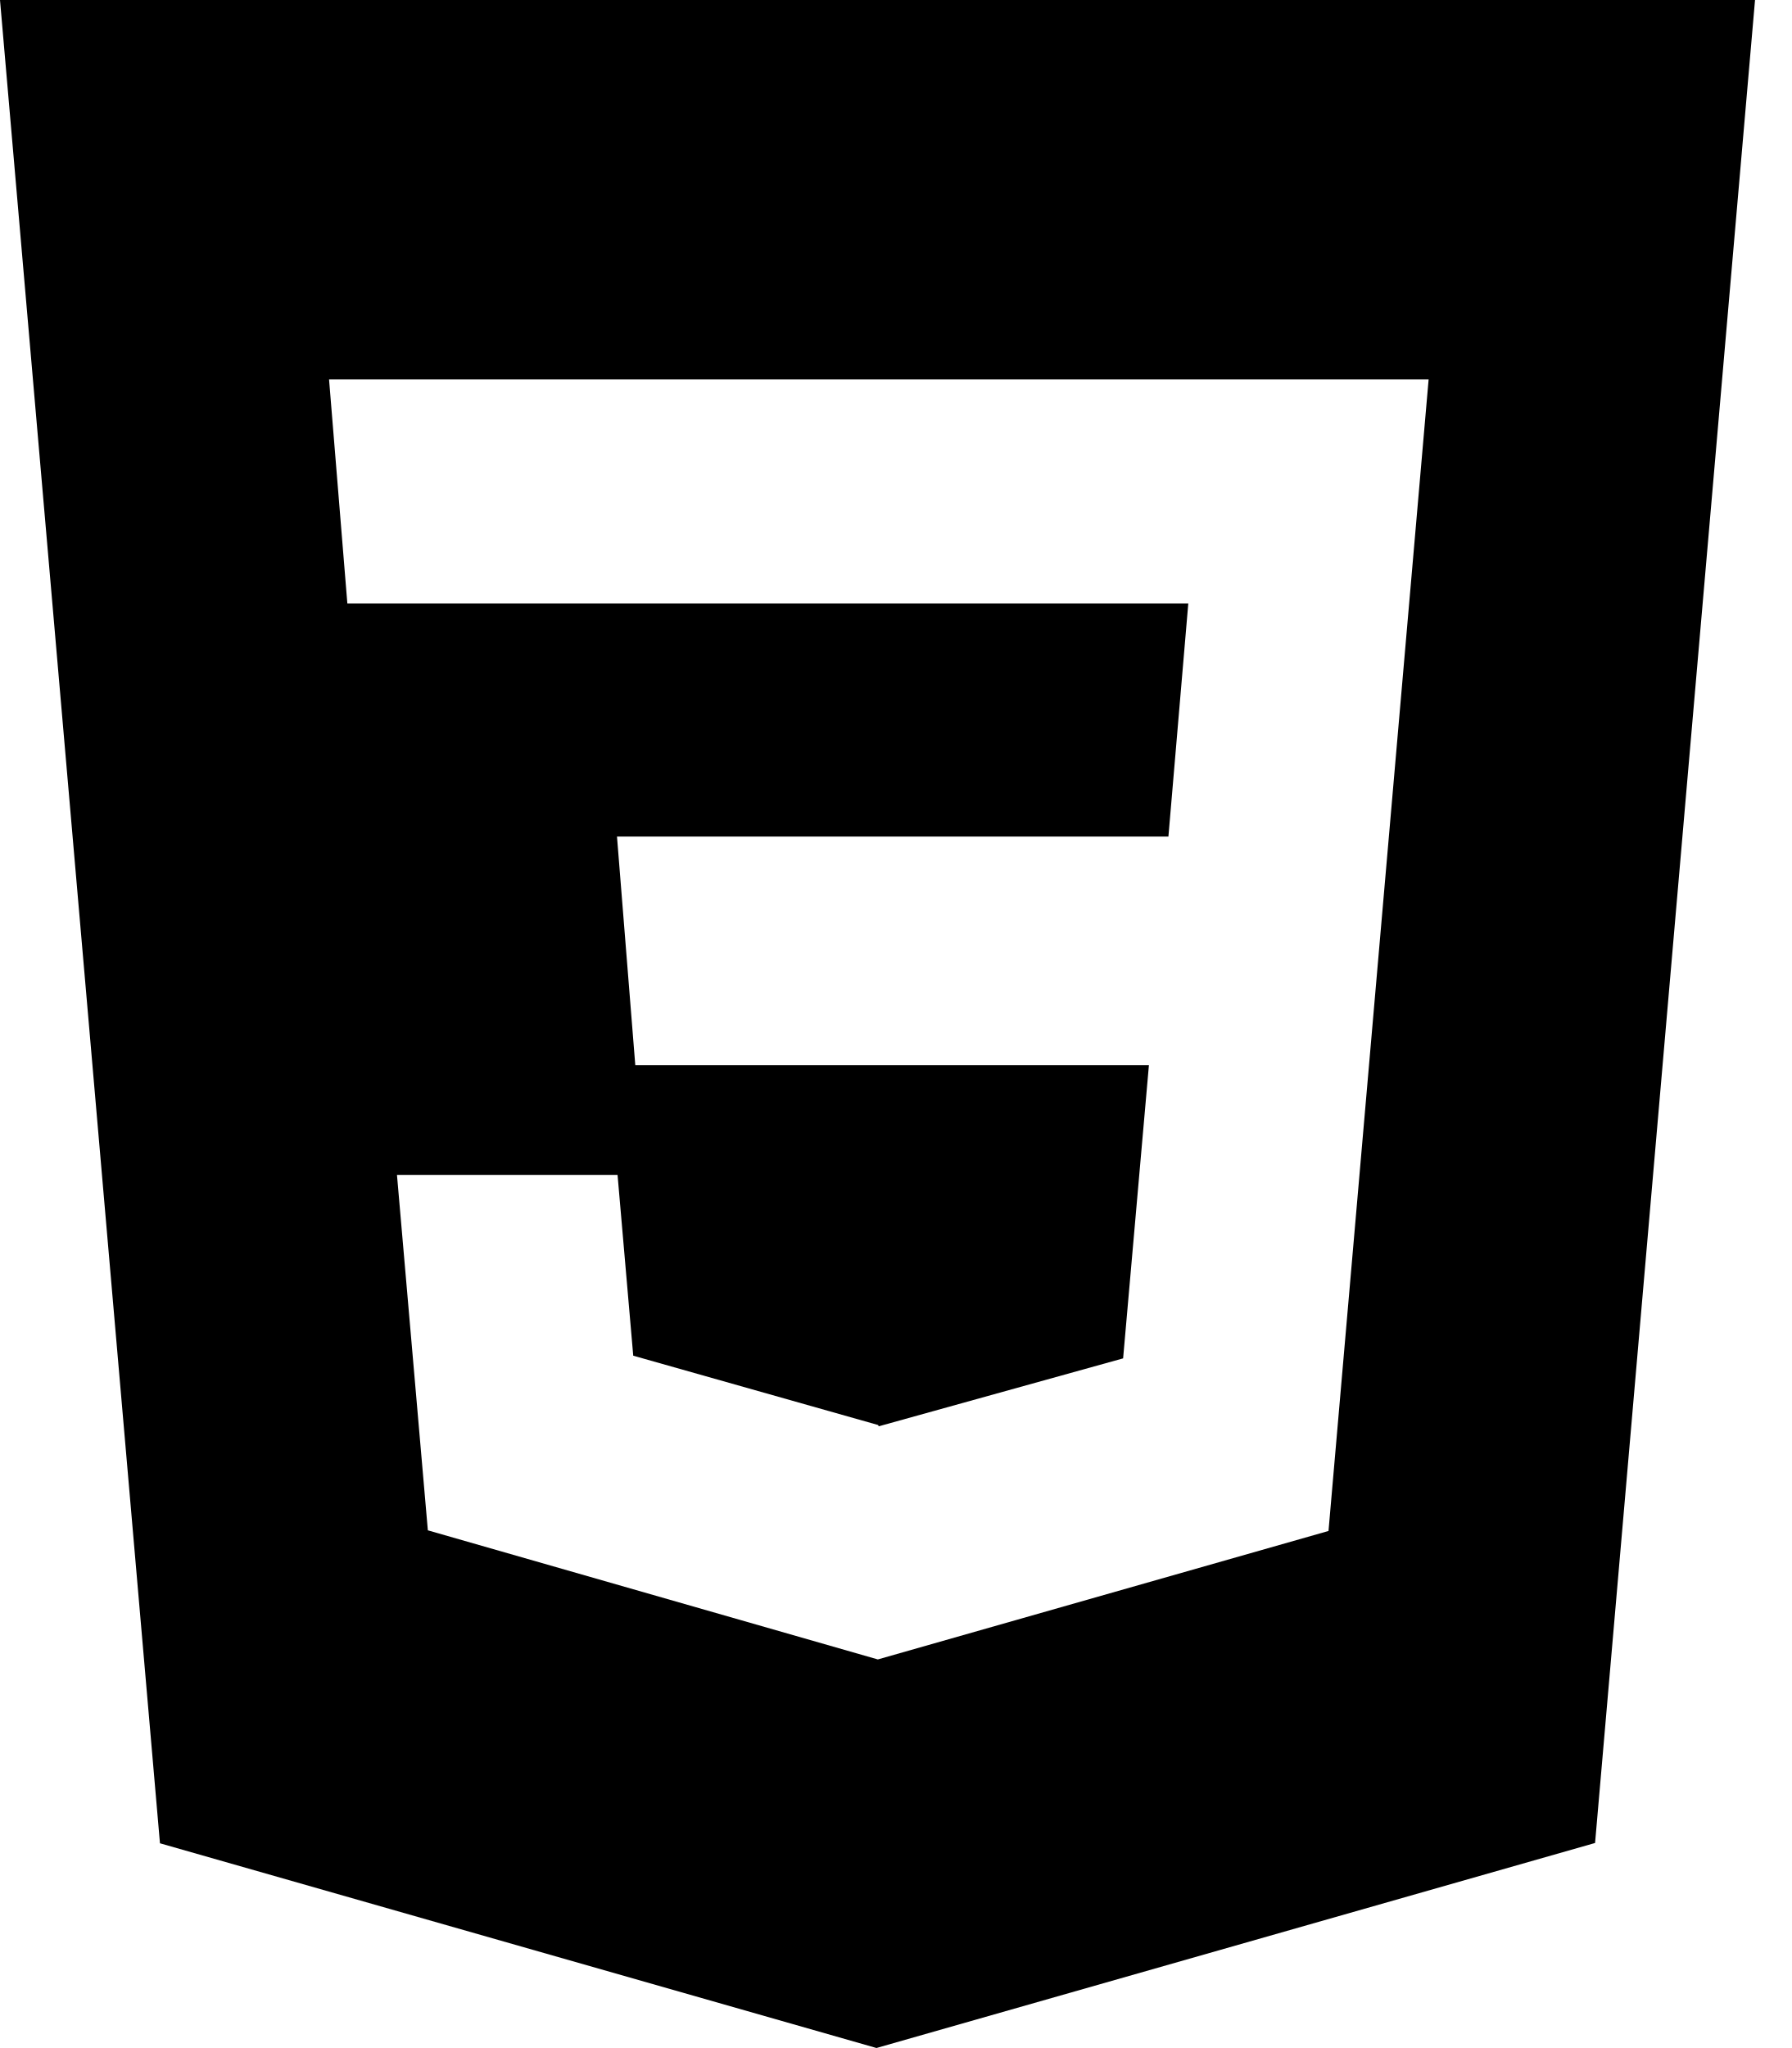
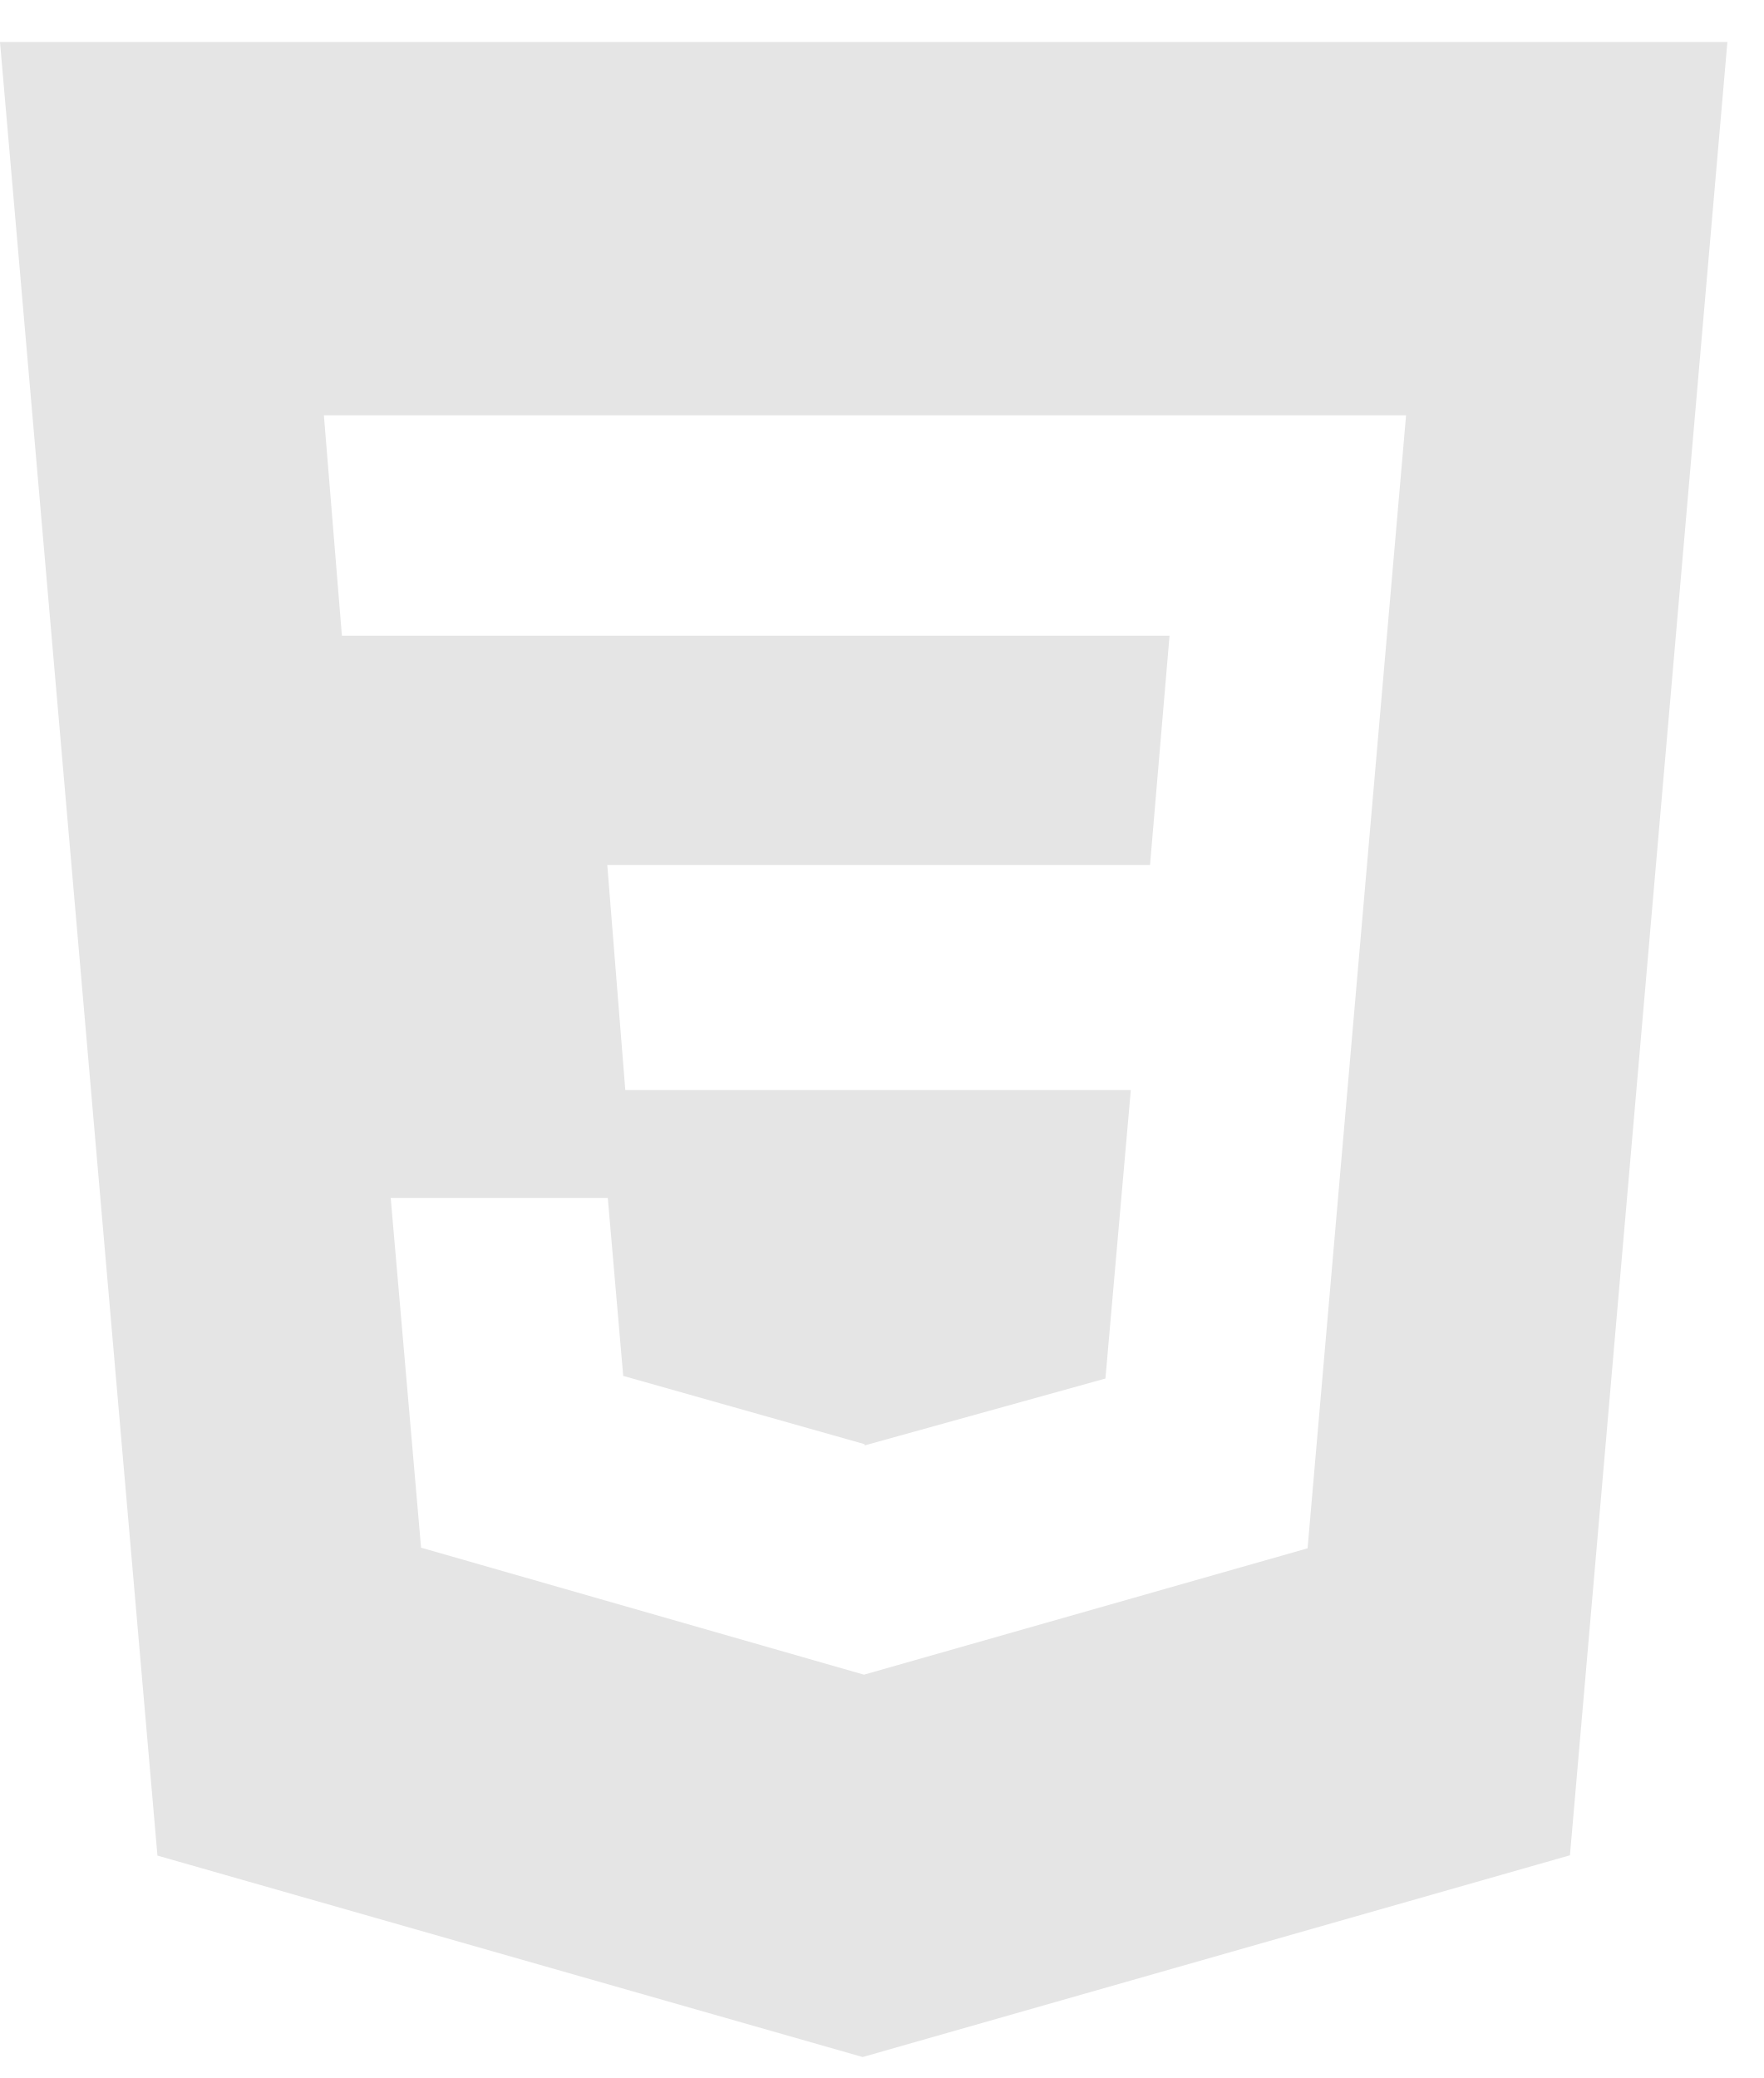
- <svg xmlns="http://www.w3.org/2000/svg" width="42" height="48" viewBox="0 0 42 48" fill="none">
-   <path d="M0 0L3.75 43.202L20.547 48L37.393 43.195L41.143 0H0ZM31.144 35.882L20.579 38.893L10.03 35.867L9.306 27.536H14.477L14.845 31.774L20.586 33.399L20.6 33.429L26.329 31.837L26.934 24.964H14.893L14.464 19.607H27.391L27.857 14.143H8.143L7.714 8.893H33.491L31.144 35.882Z" fill="black" />
+ <svg xmlns="http://www.w3.org/2000/svg" width="28" height="33" viewBox="0 0 28 33" fill="none">
+   <path d="M0 0.667L2.5 29.468L13.698 32.667L24.929 29.463L27.429 0.667H0ZM20.763 24.588L13.719 26.595L6.686 24.578L6.204 19.024H9.651L9.896 21.85L13.724 22.933L13.734 22.953L17.553 21.892L17.956 17.31H9.929L9.643 13.738H18.261L18.571 10.095H5.429L5.143 6.595H22.327L20.763 24.588Z" fill="#E5E5E5" />
</svg>
